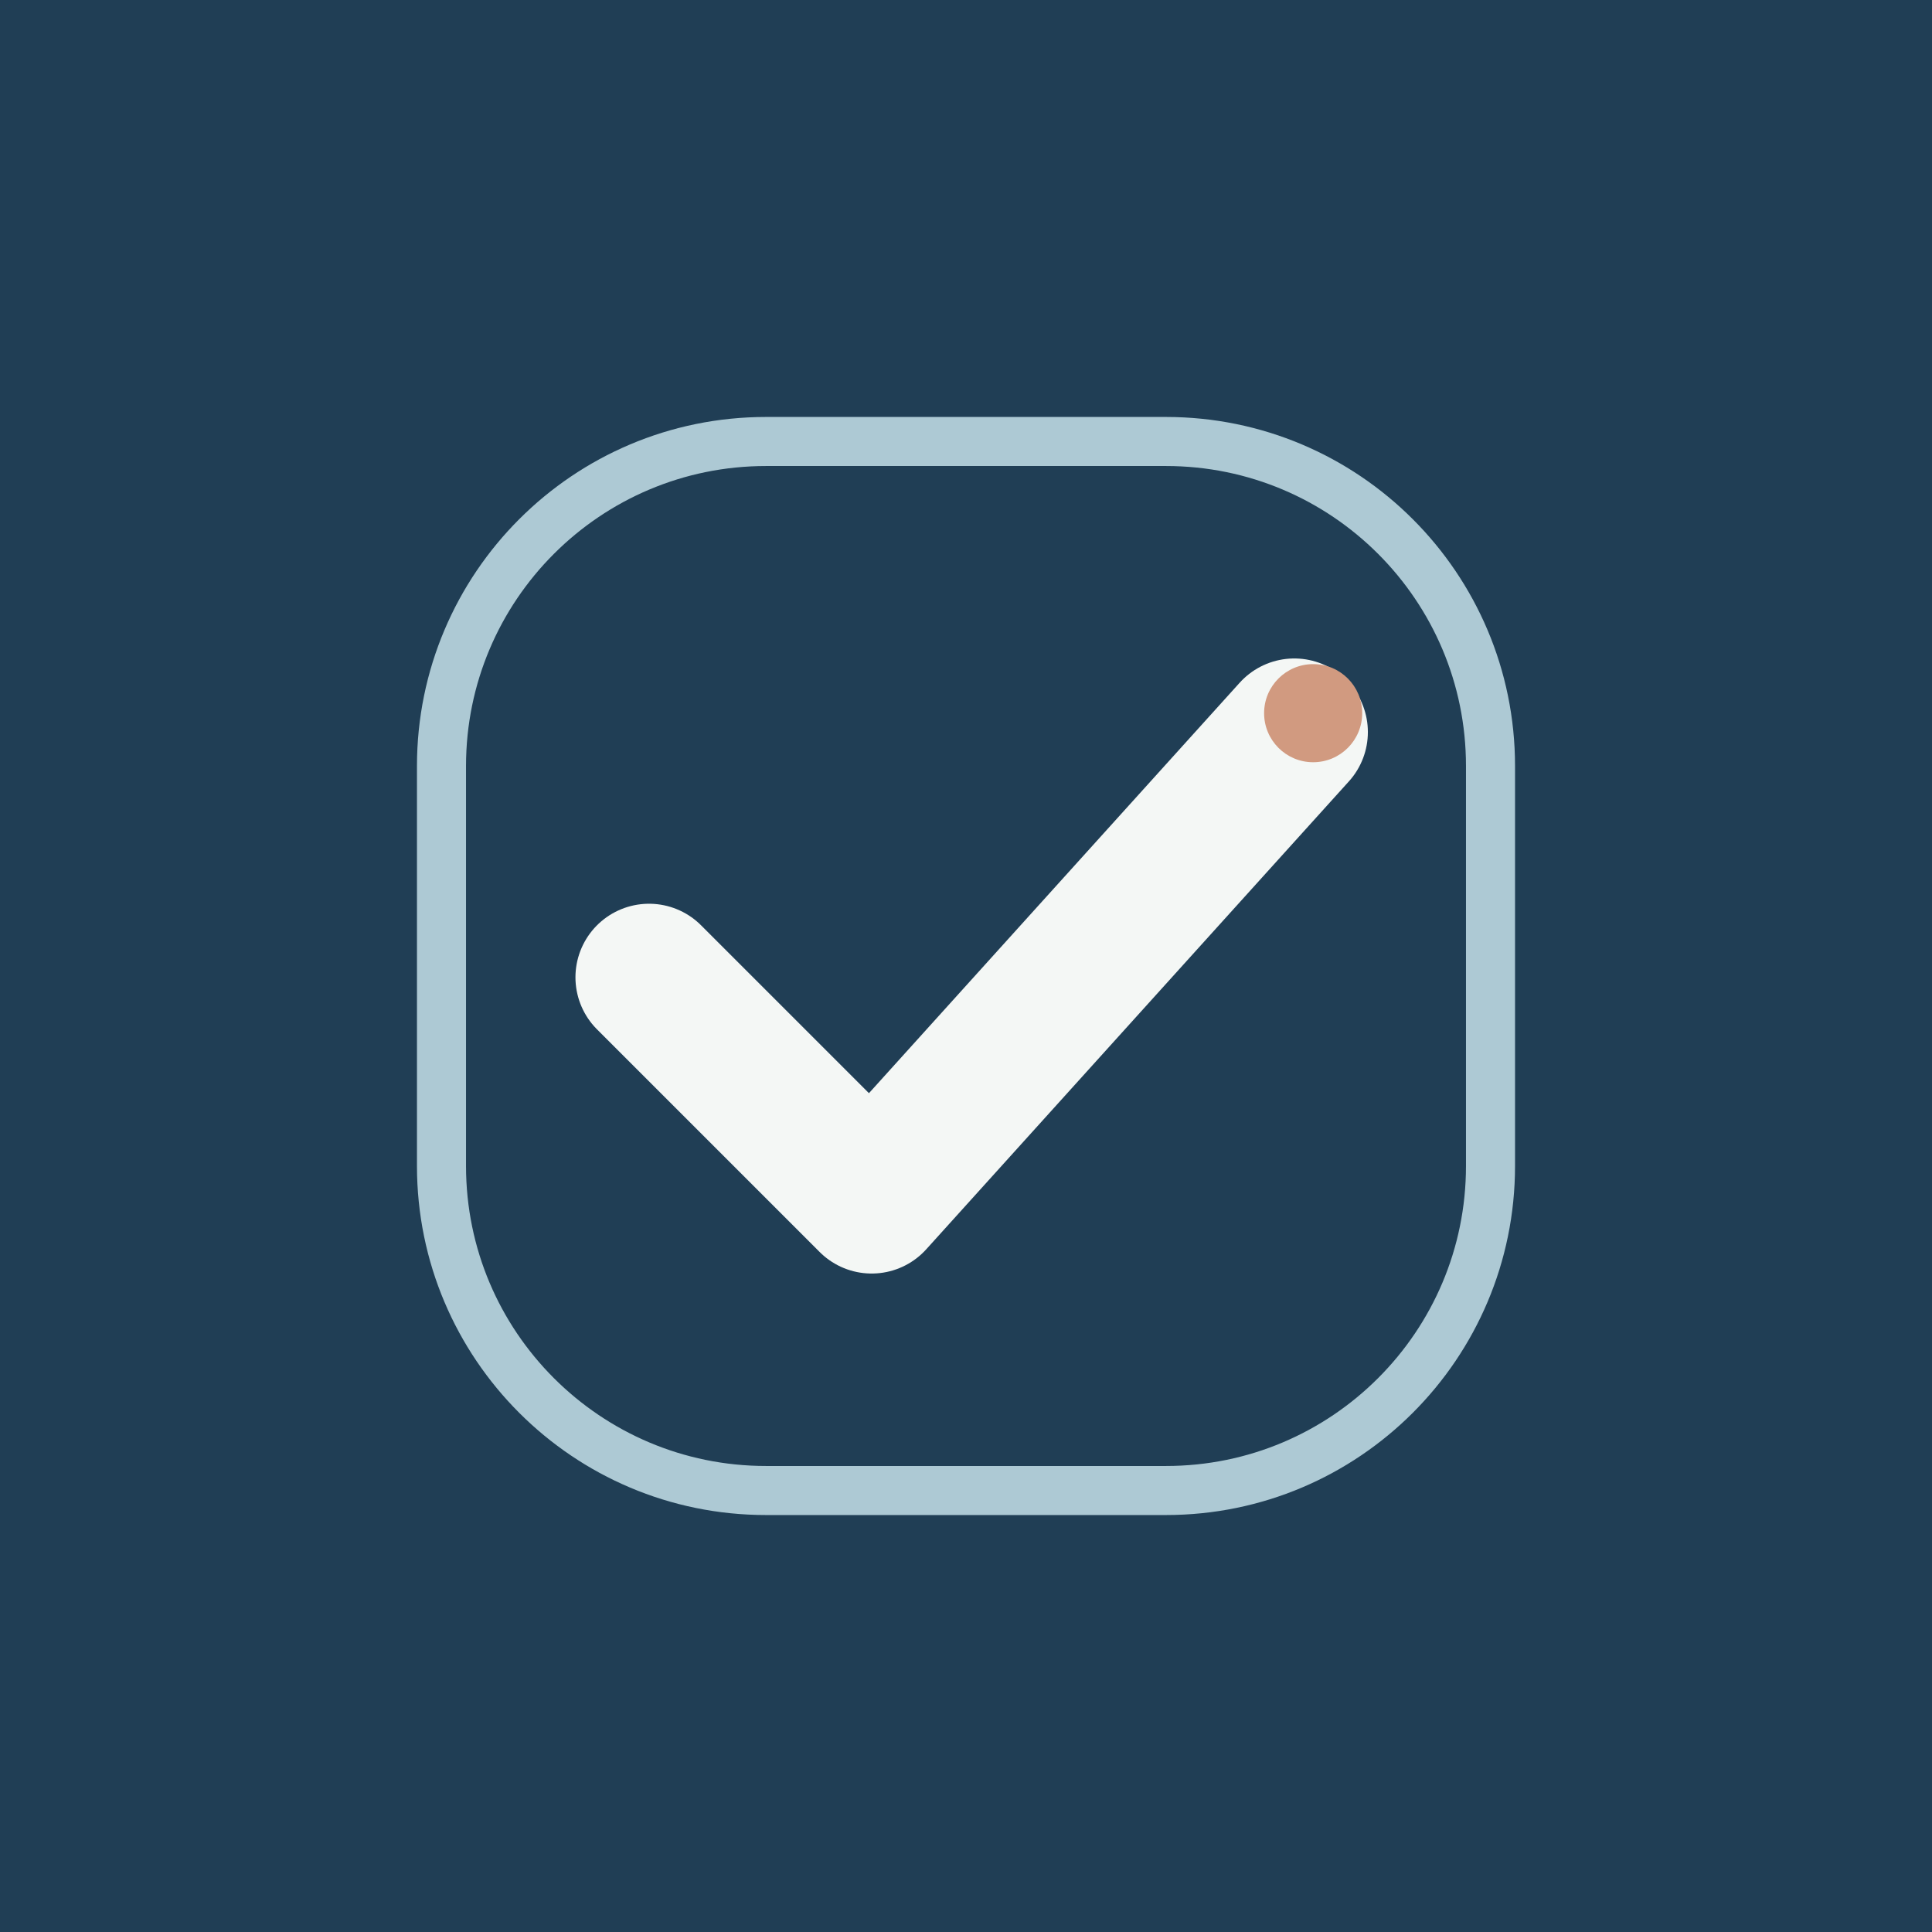
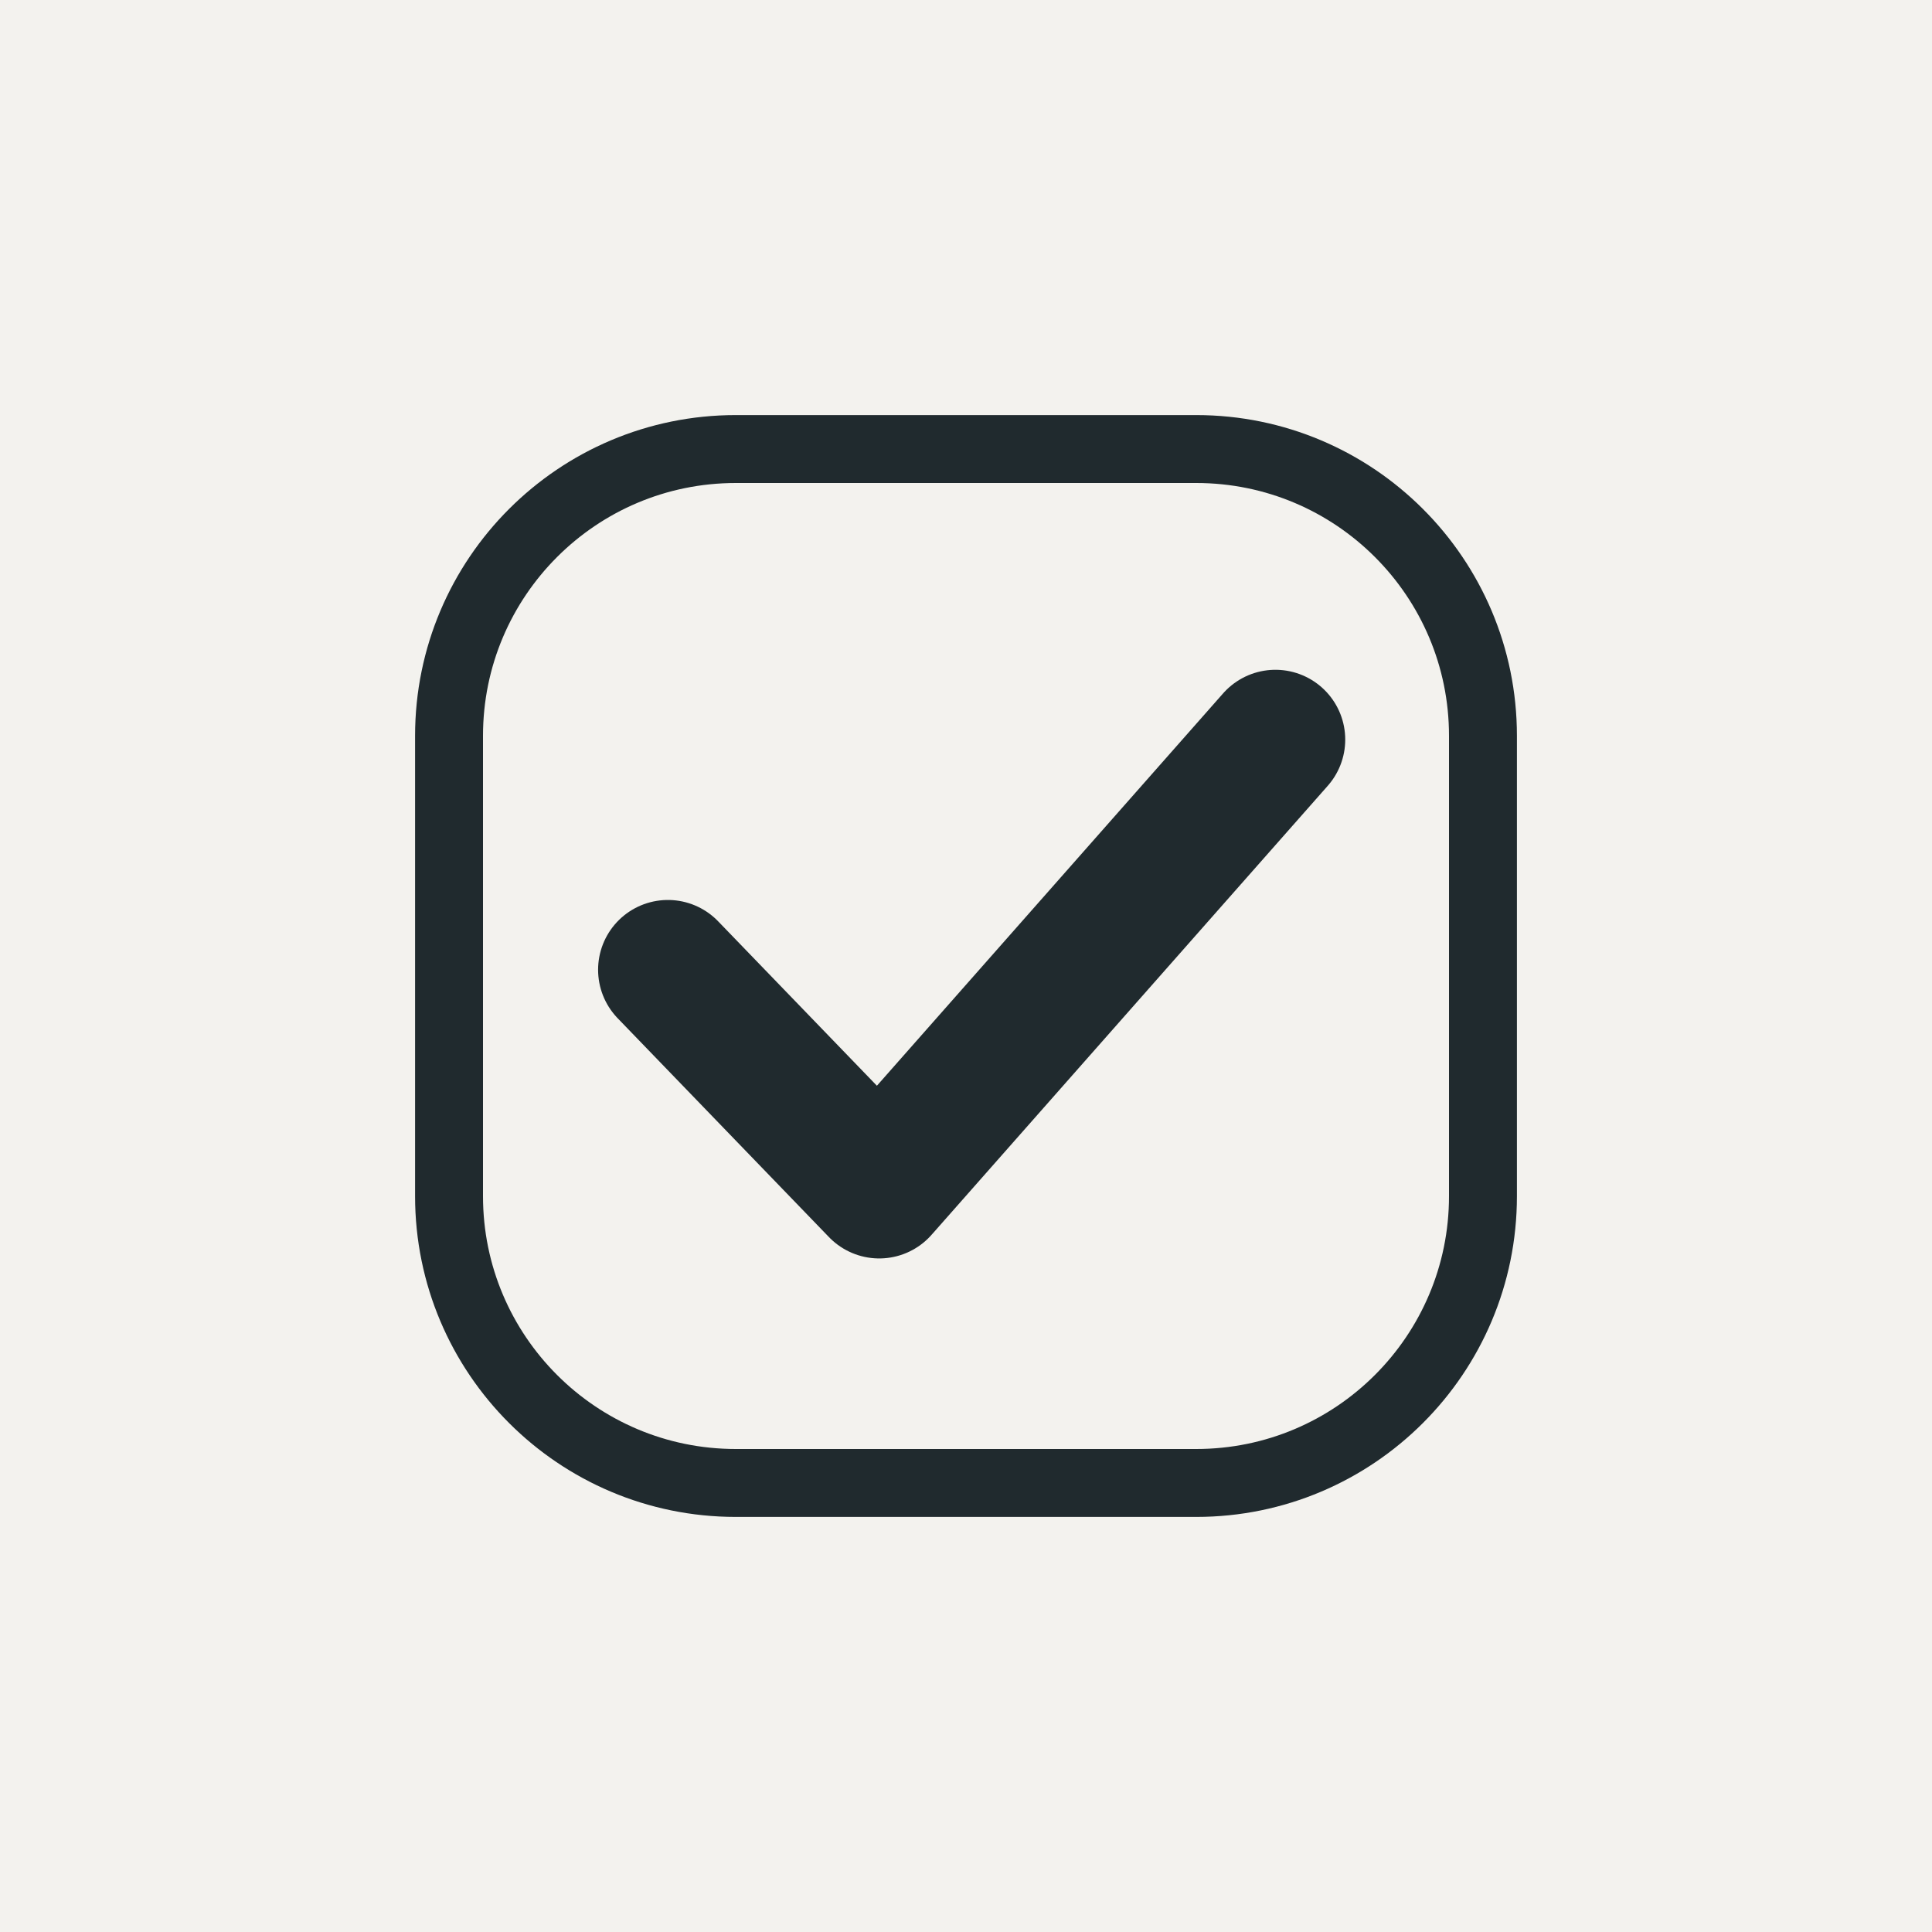
<svg xmlns="http://www.w3.org/2000/svg" viewBox="0 0 512 512" role="img" aria-labelledby="t">
-   <rect width="512" height="512" fill="#203E55" />
-   <rect x="117" y="117" width="278" height="278" rx="86" fill="none" stroke="#ADC9D4" stroke-width="13" />
-   <path d="m172 259 59 59 112-124" fill="none" stroke="#F4F7F5" stroke-width="39" stroke-linecap="round" stroke-linejoin="round" />
-   <circle cx="348" cy="189" r="13" fill="#D19A80" />
+   <rect width="512" height="512" fill="#F3F2EE" />
+   <rect x="119" y="119" width="274" height="274" rx="76" fill="none" stroke="#202A2E" stroke-width="18" />
+   <path d="m177 257 56 58 105-119" fill="none" stroke="#202A2E" stroke-width="37" stroke-linecap="round" stroke-linejoin="round" />
</svg>
